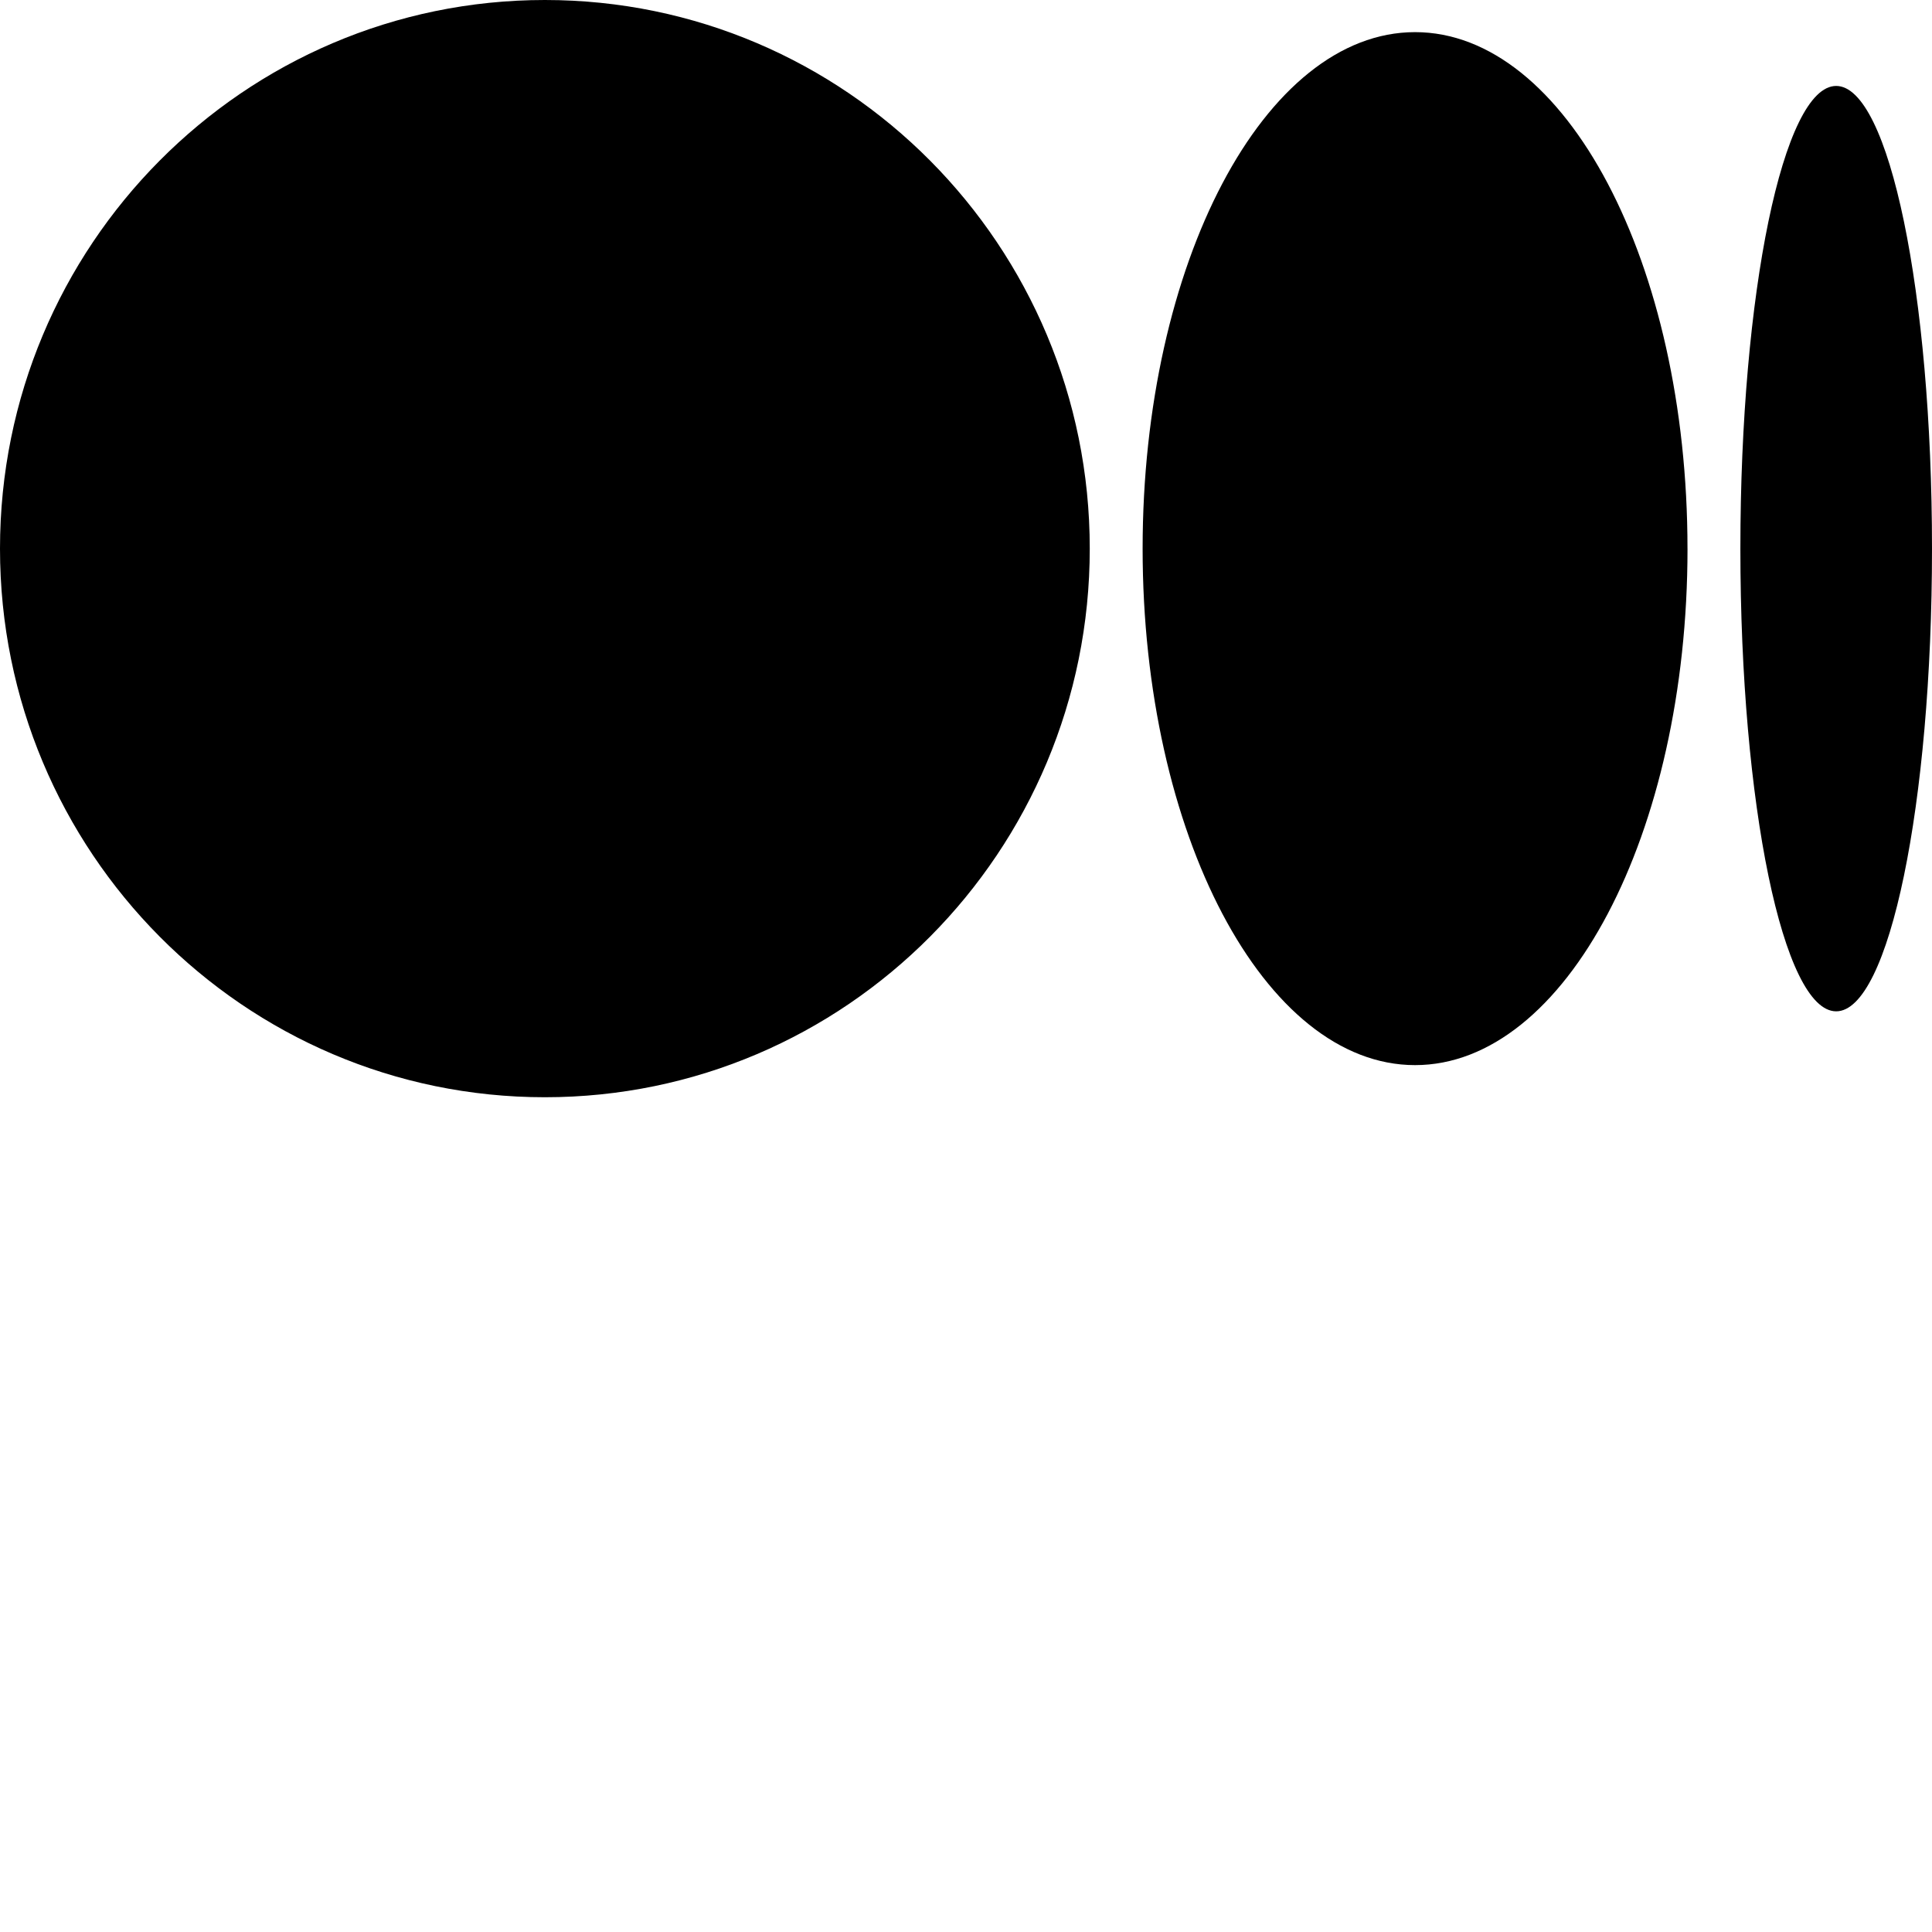
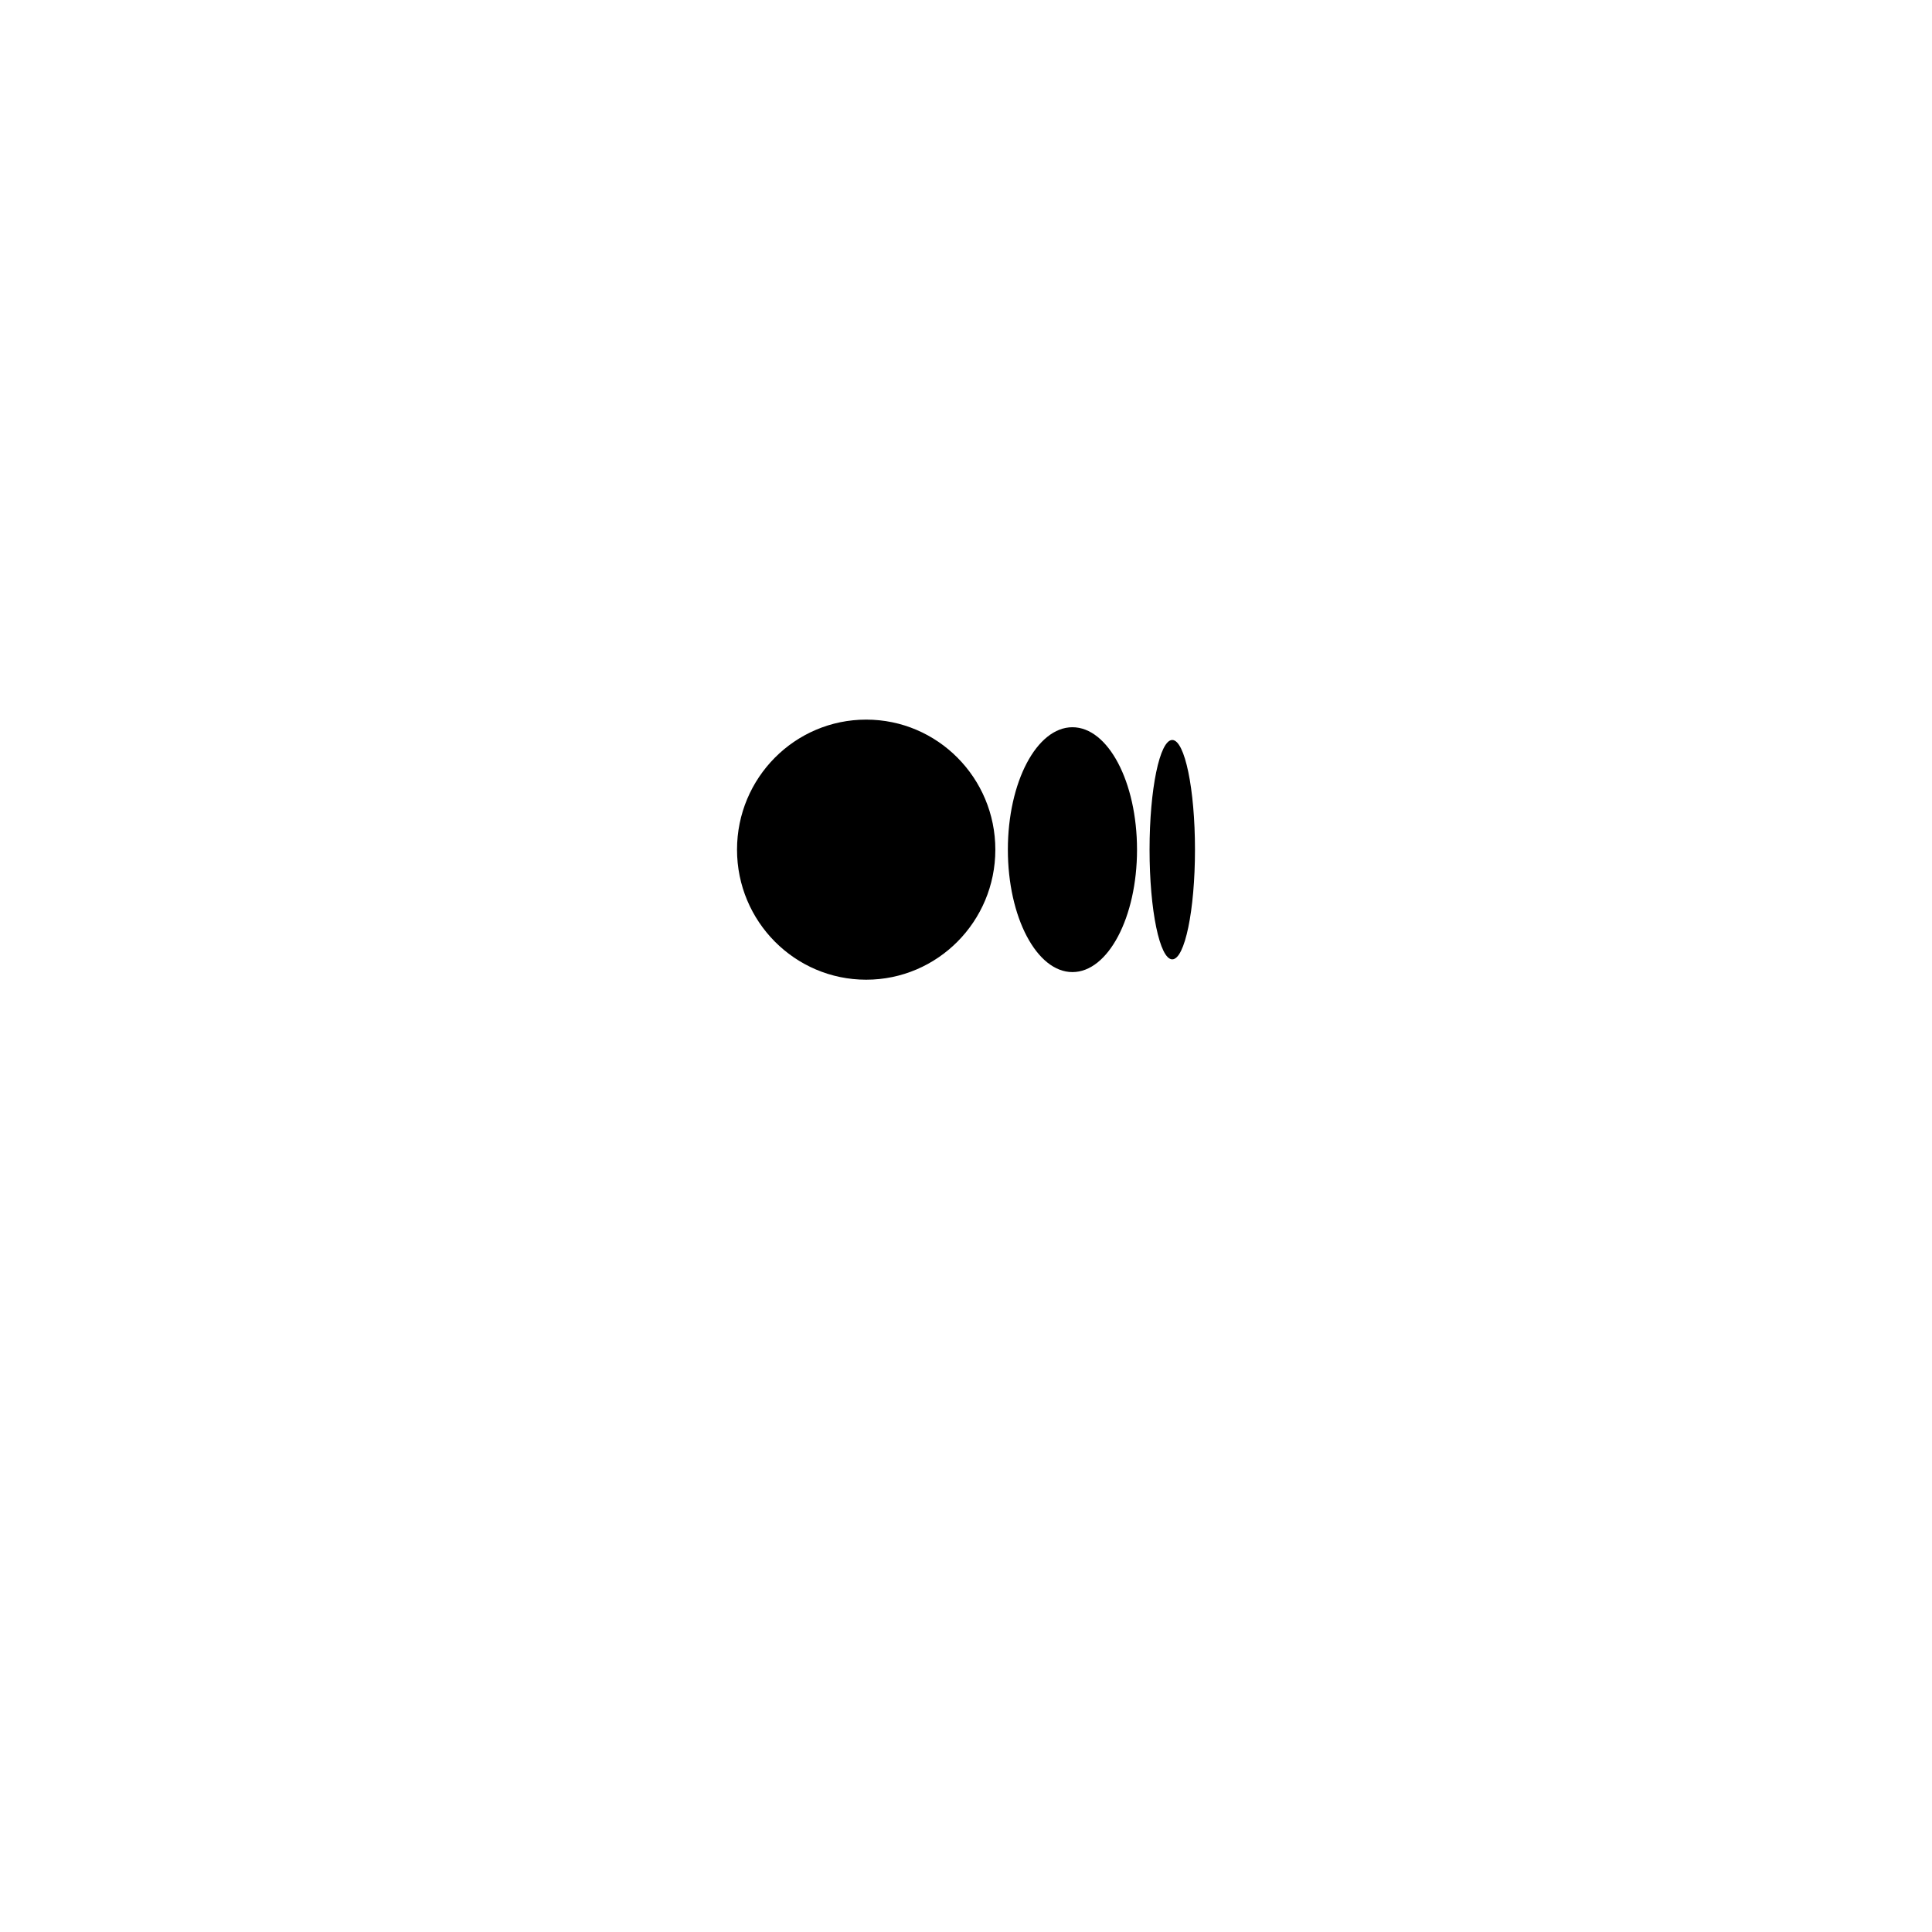
- <svg xmlns="http://www.w3.org/2000/svg" width="400px" height="400px" viewBox="0 0 256 256" version="1.1" preserveAspectRatio="xMidYMid">
-   <g>
-     <path d="M72.201,1.42108547e-14 C112.077,1.42108547e-14 144.399,32.549 144.399,72.696 C144.399,112.844 112.074,145.39 72.201,145.39 C32.328,145.39 0,112.844 0,72.696 C0,32.549 32.325,1.42108547e-14 72.201,1.42108547e-14 Z M187.501,4.258 C207.438,4.258 223.601,34.896 223.601,72.696 L223.604,72.696 C223.604,110.487 207.441,141.134 187.503,141.134 C167.565,141.134 151.403,110.487 151.403,72.696 C151.403,34.906 167.563,4.258 187.501,4.258 Z M243.303,11.387 C250.314,11.387 256,38.836 256,72.696 C256,106.547 250.316,134.006 243.303,134.006 C236.29,134.006 230.609,106.555 230.609,72.696 C230.609,38.838 236.293,11.387 243.303,11.387 Z" fill="#000000">
- 
- </path>
+ <svg xmlns="http://www.w3.org/2000/svg" version="1.1" width="1080" height="1080" viewBox="0 0 1080 1080" xml:space="preserve">
+   <defs>
+ </defs>
+   <g transform="matrix(1 0 0 1 540 540)" id="ac7c2303-58e5-43de-b08e-221bbf0db188">
+     <rect style="stroke: none; stroke-width: 1; stroke-dasharray: none; stroke-linecap: butt; stroke-dashoffset: 0; stroke-linejoin: miter; stroke-miterlimit: 4; fill: rgb(255,255,255); fill-rule: nonzero; opacity: 1; visibility: hidden;" vector-effect="non-scaling-stroke" x="-540" y="-540" rx="0" ry="0" width="1080" height="1080" />
+   </g>
+   <g transform="matrix(1 0 0 1 540 540)" id="60f6fe18-e321-4e82-88f4-27beb5a33a10">
+ </g>
+   <g transform="matrix(1 0 0 1 540 474.97)" id="3fedf4aa-2d45-423a-95b7-ebb663e61091">
+     <path style="stroke: rgb(0,0,0); stroke-width: 0; stroke-dasharray: none; stroke-linecap: butt; stroke-dashoffset: 0; stroke-linejoin: miter; stroke-miterlimit: 4; fill: rgb(0,0,0); fill-rule: nonzero; opacity: 1;" vector-effect="non-scaling-stroke" transform=" translate(-128, -72.7)" d="M 72.201 1.42108547e-14 C 112.077 1.42108547e-14 144.399 32.549 144.399 72.696 C 144.399 112.844 112.074 145.39 72.201 145.39 C 32.328 145.39 0 112.844 0 72.696 C 0 32.549 32.325 1.42108547e-14 72.201 1.42108547e-14 Z M 187.501 4.258 C 207.438 4.258 223.601 34.896 223.601 72.696 L 223.604 72.696 C 223.604 110.487 207.441 141.134 187.503 141.134 C 167.565 141.134 151.403 110.487 151.403 72.696 C 151.403 34.906 167.563 4.258 187.501 4.258 Z M 243.303 11.387 C 250.314 11.387 256 38.836 256 72.696 C 256 106.547 250.316 134.006 243.303 134.006 C 236.29 134.006 230.609 106.555 230.609 72.696 C 230.609 38.838 236.293 11.387 243.303 11.387 Z" stroke-linecap="round" />
  </g>
</svg>
